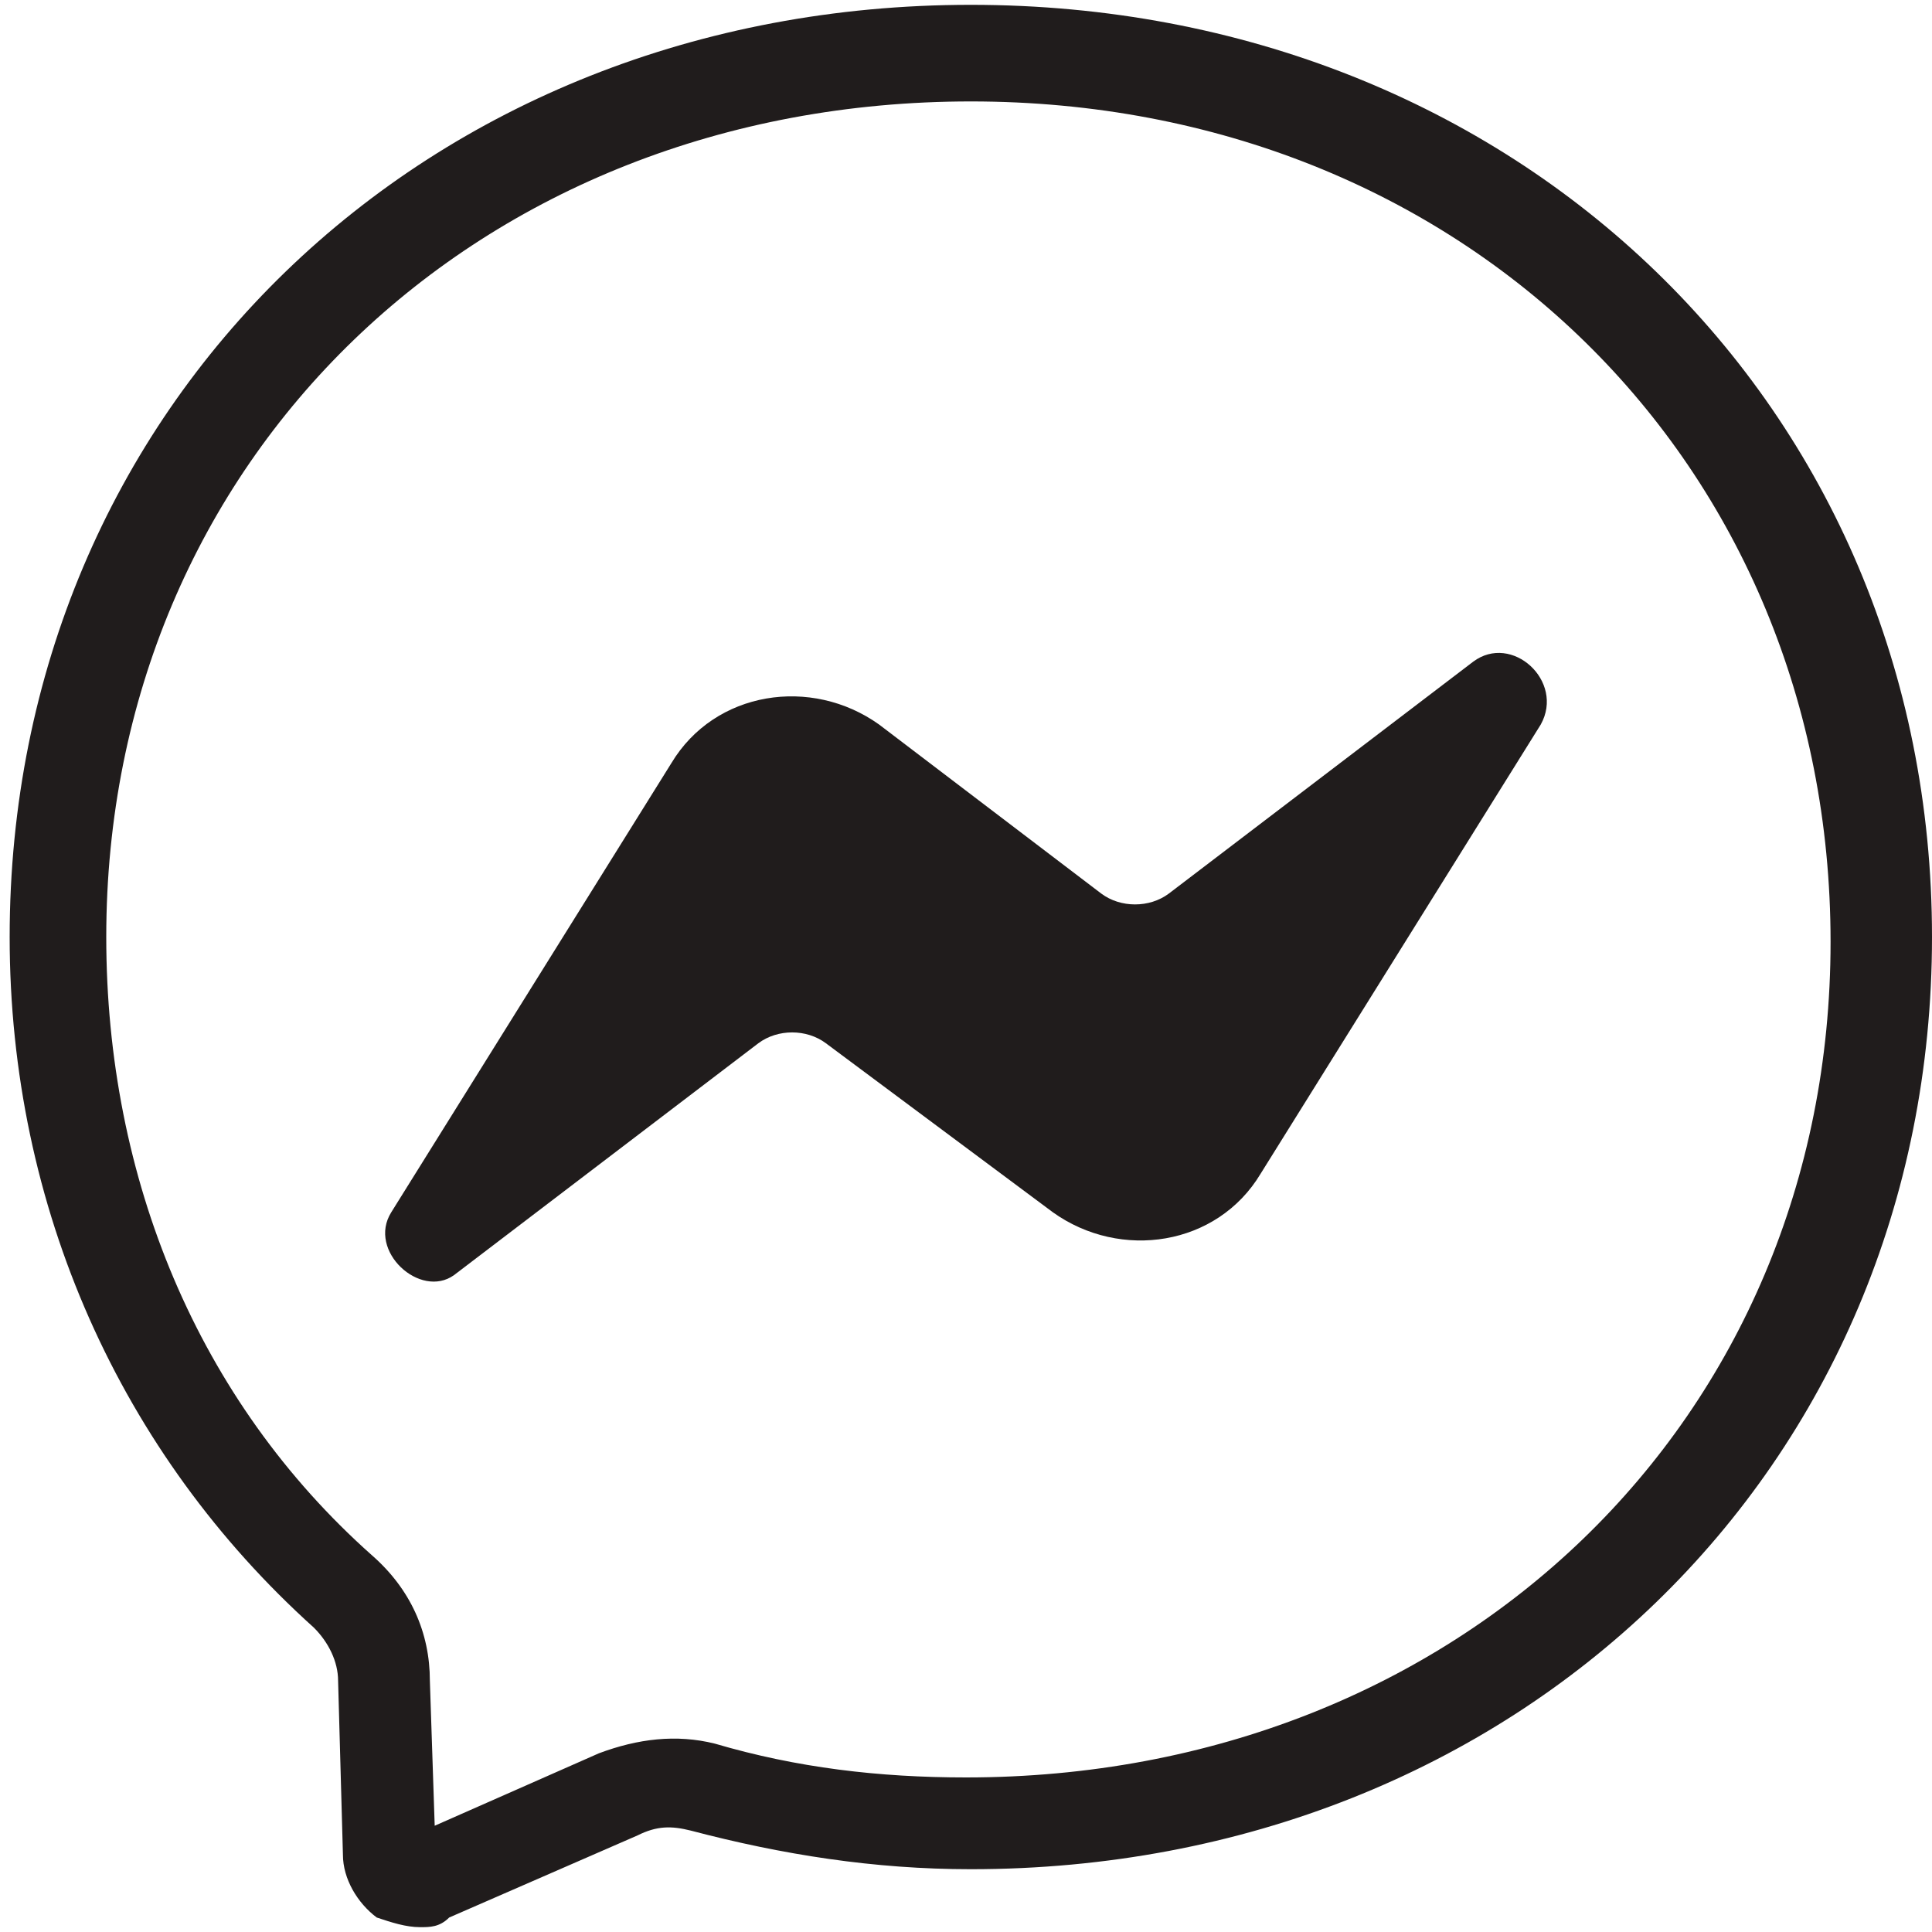
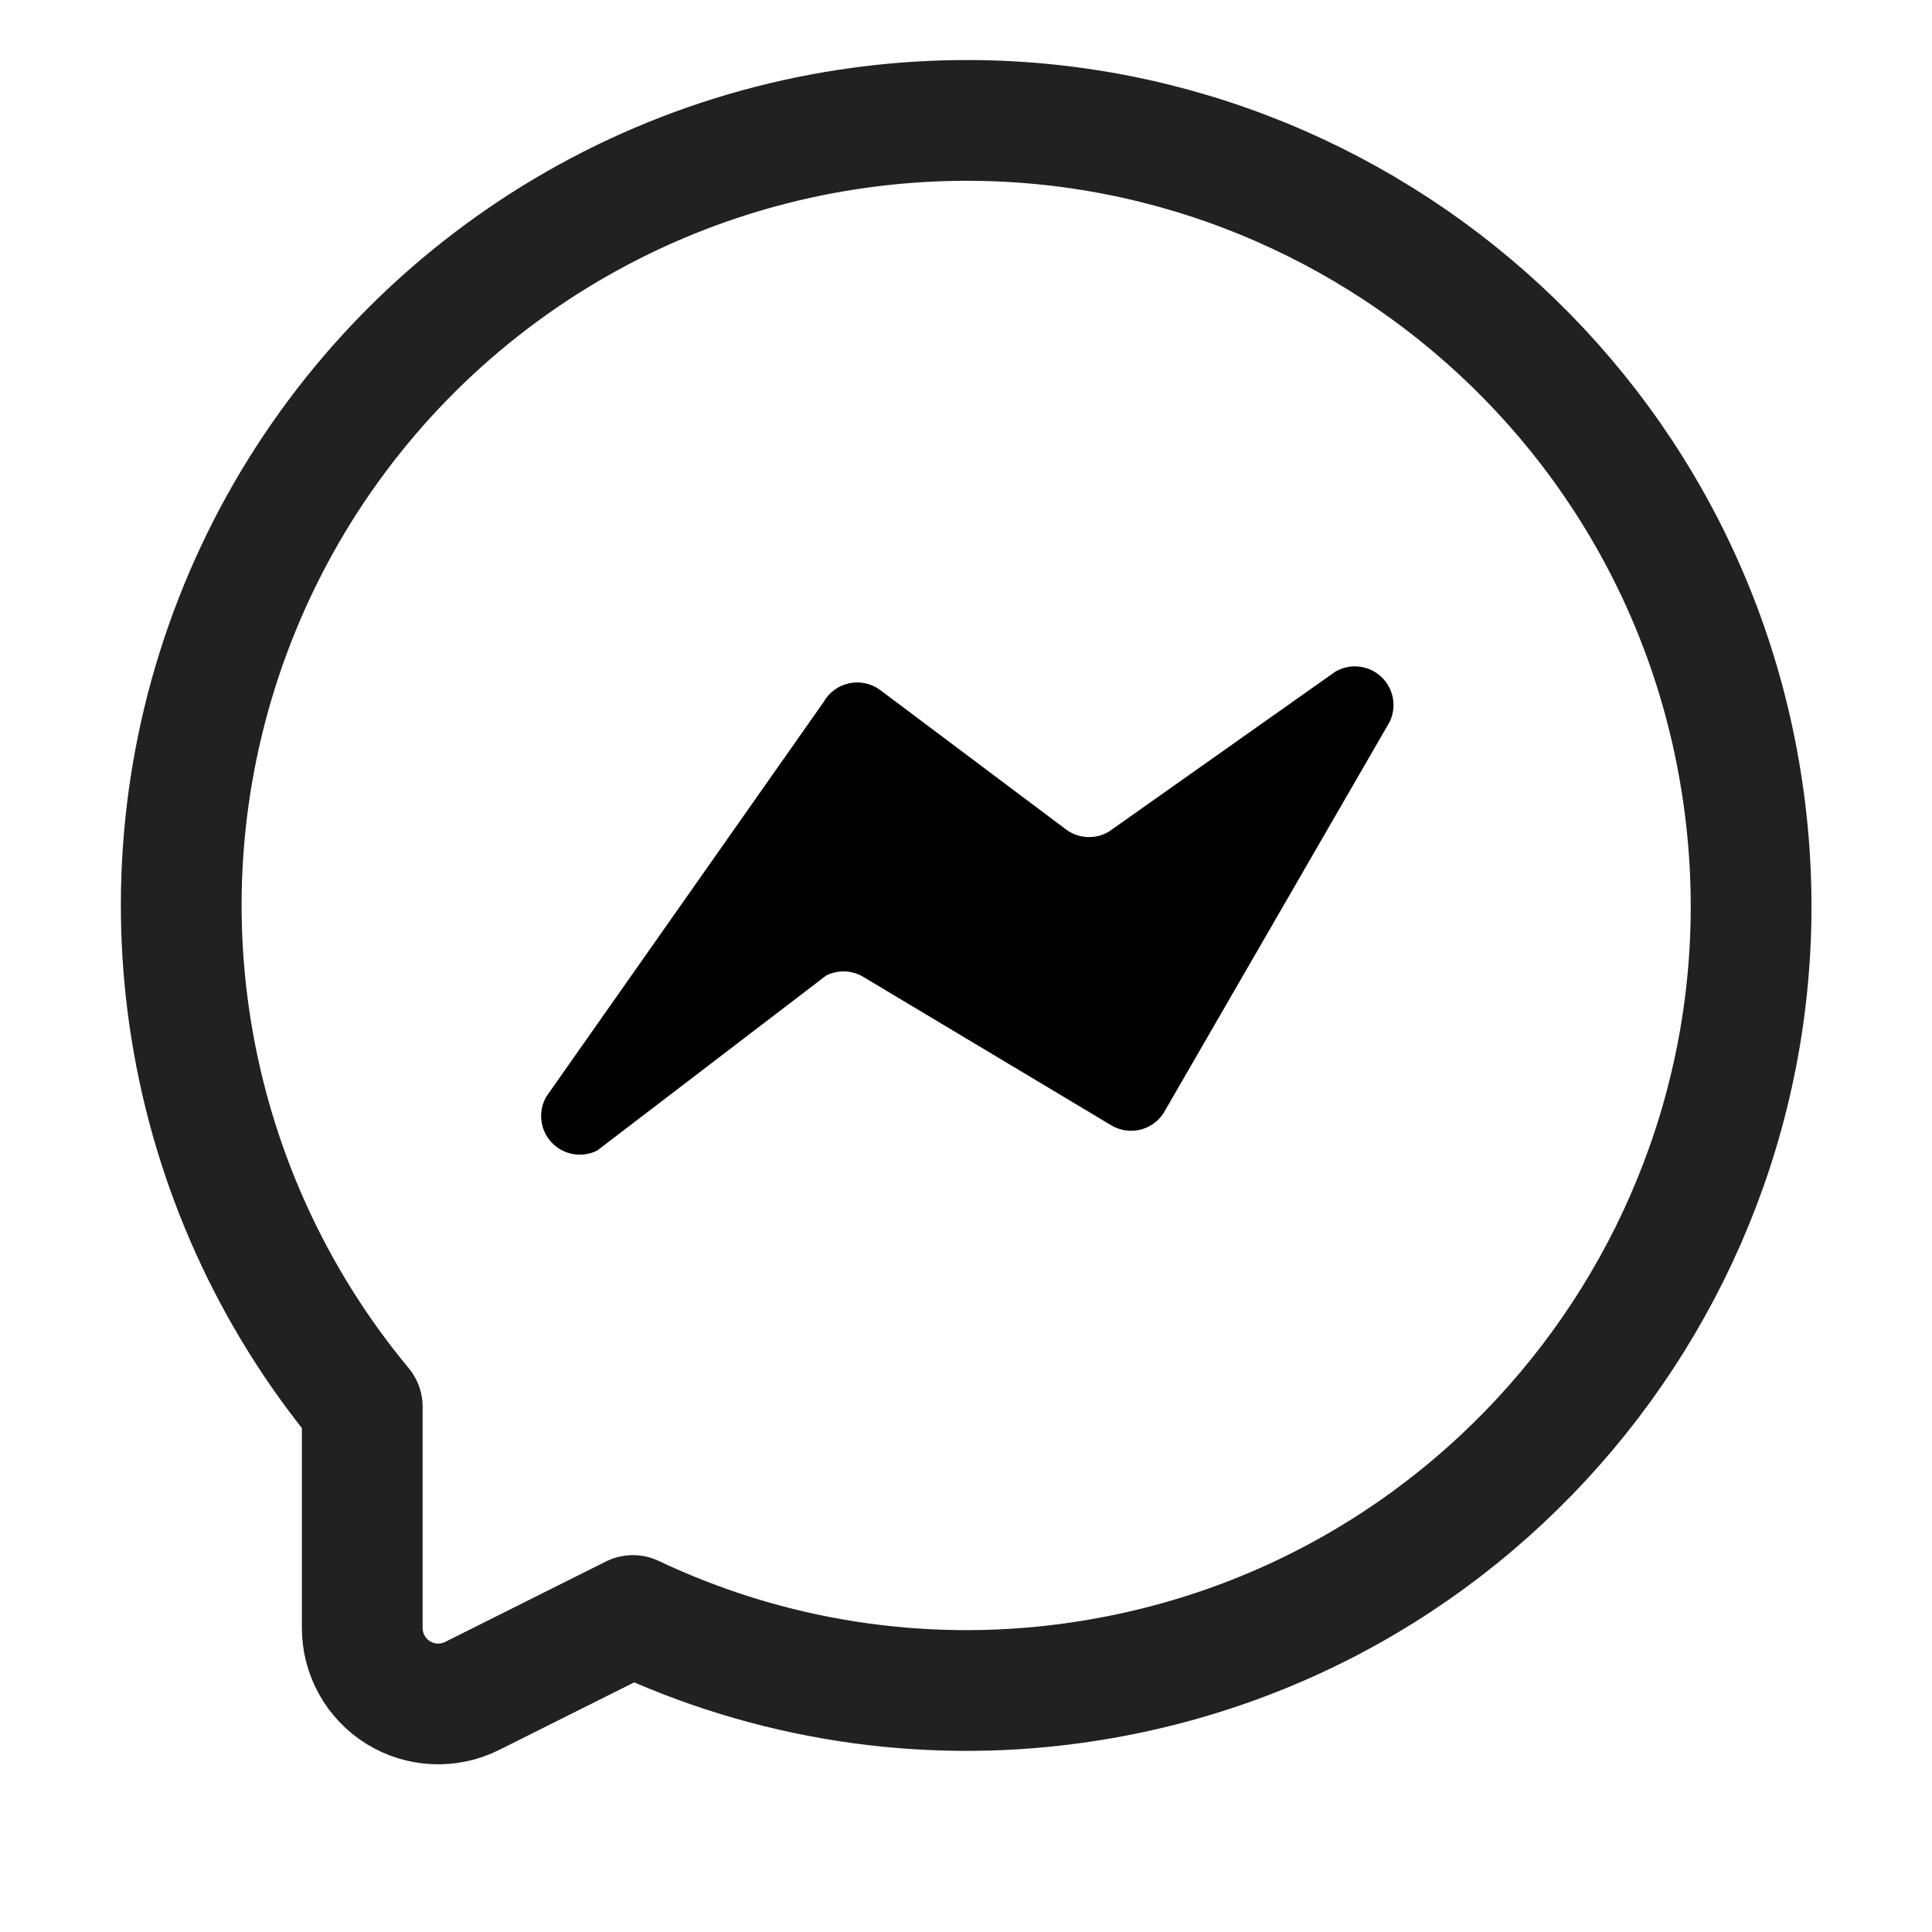
- <svg xmlns="http://www.w3.org/2000/svg" width="40" height="40" fill="none" viewBox="0 0 40 40">
-   <path fill="#201C1C" d="M8.7 39.9C8.4 39.9 8.1 39.8 7.8 39.7C7.4 39.4 7.1 38.9 7.1 38.4L7 34.8C7 34.4 6.8 34 6.5 33.7C2.5 30.1 0.2 25 0.2 19.4C0.2 8.4 8.8 0.1 20.1 0.1C31.4 0.1 40 8.4 40 19.4C40 30.4 31.4 38.7 20.1 38.7C18.1 38.7 16.2 38.4 14.3 37.9C13.9 37.8 13.6 37.8 13.2 38L9.3 39.7C9.1 39.9 8.9 39.9 8.7 39.9ZM7.7 32.2C7.7 32.2 7.8 32.2 7.7 32.2C8.5 32.9 8.9 33.8 8.9 34.8L9 37.8L12.4 36.3C13.2 36 14 35.9 14.8 36.1C16.5 36.6 18.2 36.8 20 36.8C30.2 36.8 37.9 29.4 37.9 19.5C37.9 9.6 30.3 2.1 20.1 2.1C9.9 2.1 2.2 9.5 2.2 19.4C2.2 24.4 4.1 29 7.7 32.2Z" />
-   <path fill="#201C1C" fill-rule="evenodd" d="M8.1 25.1L13.9 15.8C14.8 14.3 16.8 14 18.2 15L22.8 18.5C23.2 18.8 23.8 18.8 24.2 18.5L30.5 13.7C31.3 13.1 32.4 14.1 31.9 15L26.1 24.3C25.2 25.8 23.2 26.1 21.8 25.1L17.1 21.6C16.7 21.3 16.1 21.3 15.7 21.6L9.4 26.4C8.7 26.9 7.6 25.9 8.1 25.1Z" clip-rule="evenodd" />
+ <svg xmlns="http://www.w3.org/2000/svg" viewBox="0 0 32 32">
+   <path fill="none" stroke="#212121" stroke-linecap="round" stroke-linejoin="round" stroke-width="2" d="M14.268,2.112A13,13,0,0,0,6,23.3v3.661A1.258,1.258,0,0,0,7.82,28.09l2.663-1.332a12.9,12.9,0,0,0,7.25,1.126A13,13,0,1,0,14.268,2.112Z" />
+   <path d="M9.049,18.163,13.64,11.63a.64.64,0,0,1,.94-.2l3.075,2.307a.641.641,0,0,0,.714.036l3.745-2.646a.64.64,0,0,1,.9.835l-3.707,6.414a.64.64,0,0,1-.9.263L14.3,16.181a.638.638,0,0,0-.615-.024l-3.794,2.9A.641.641,0,0,1,9.049,18.163Z" />
</svg>
